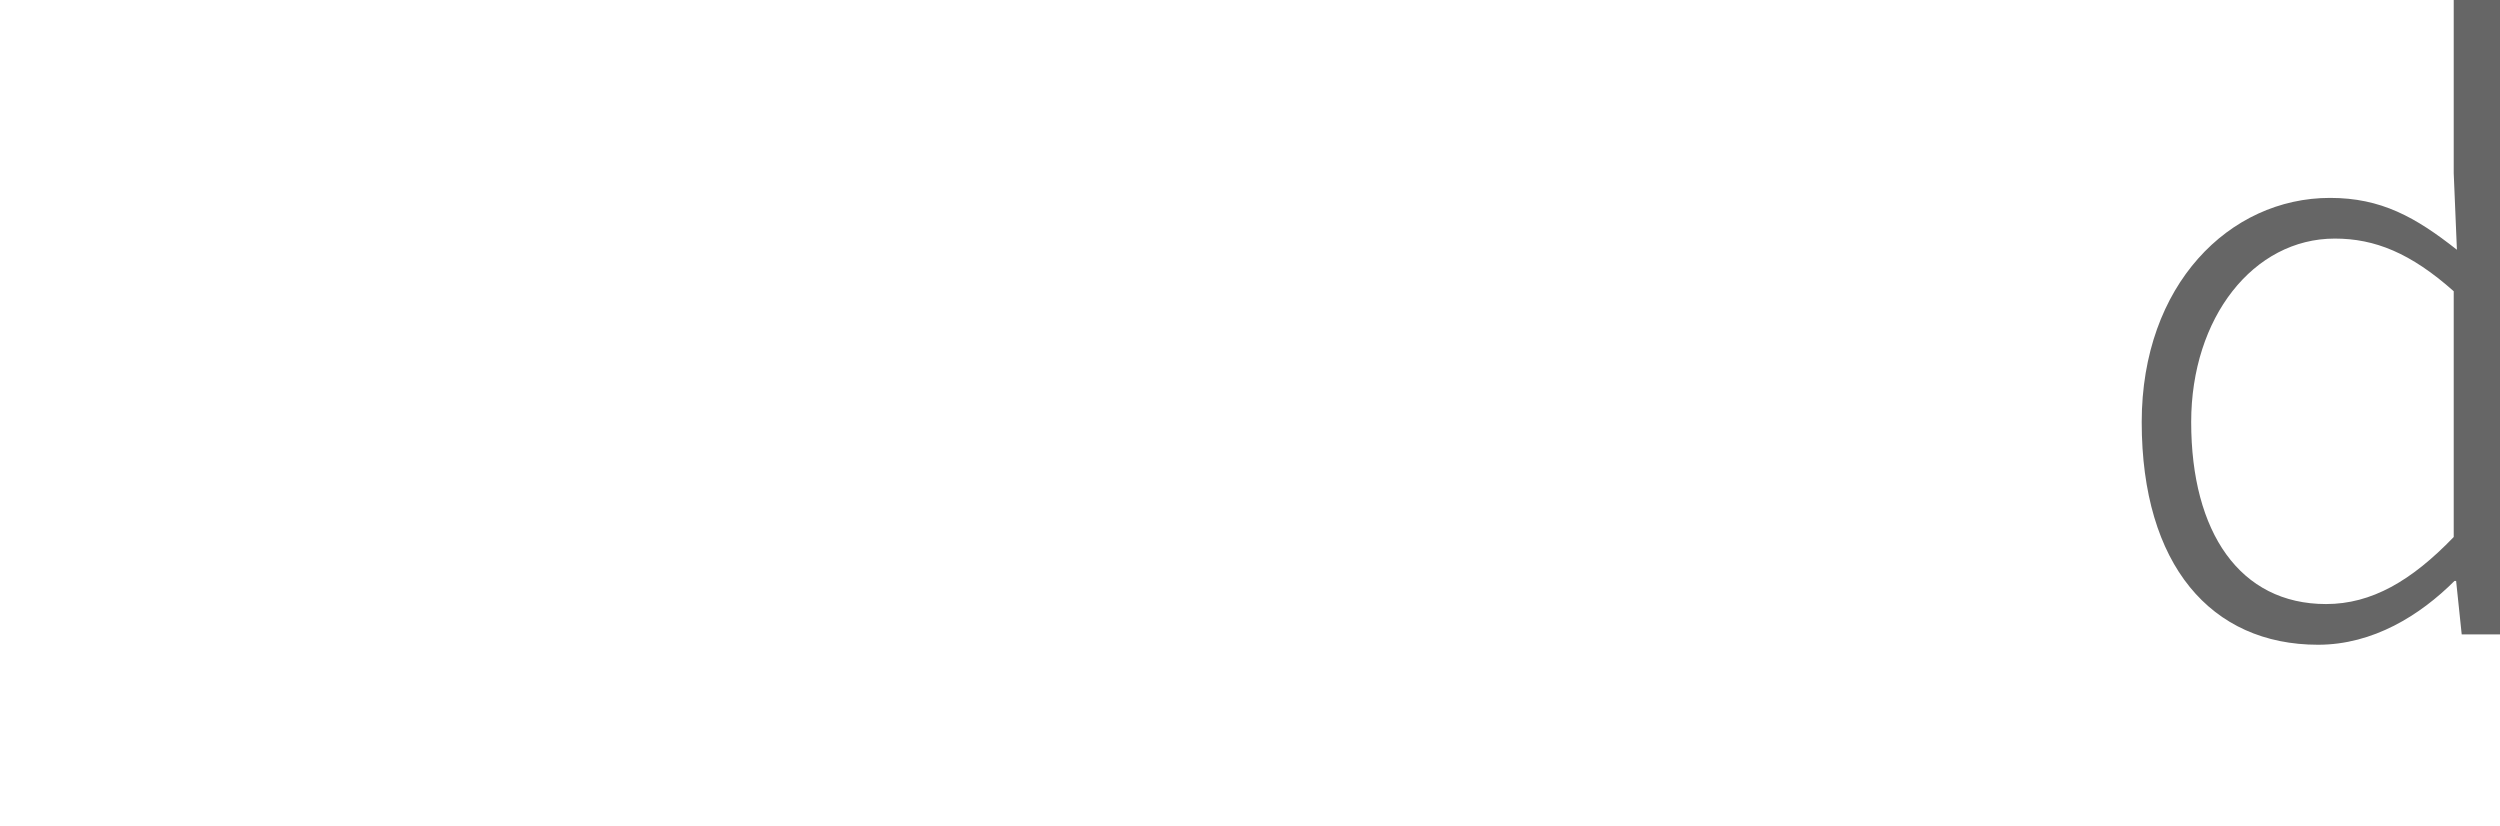
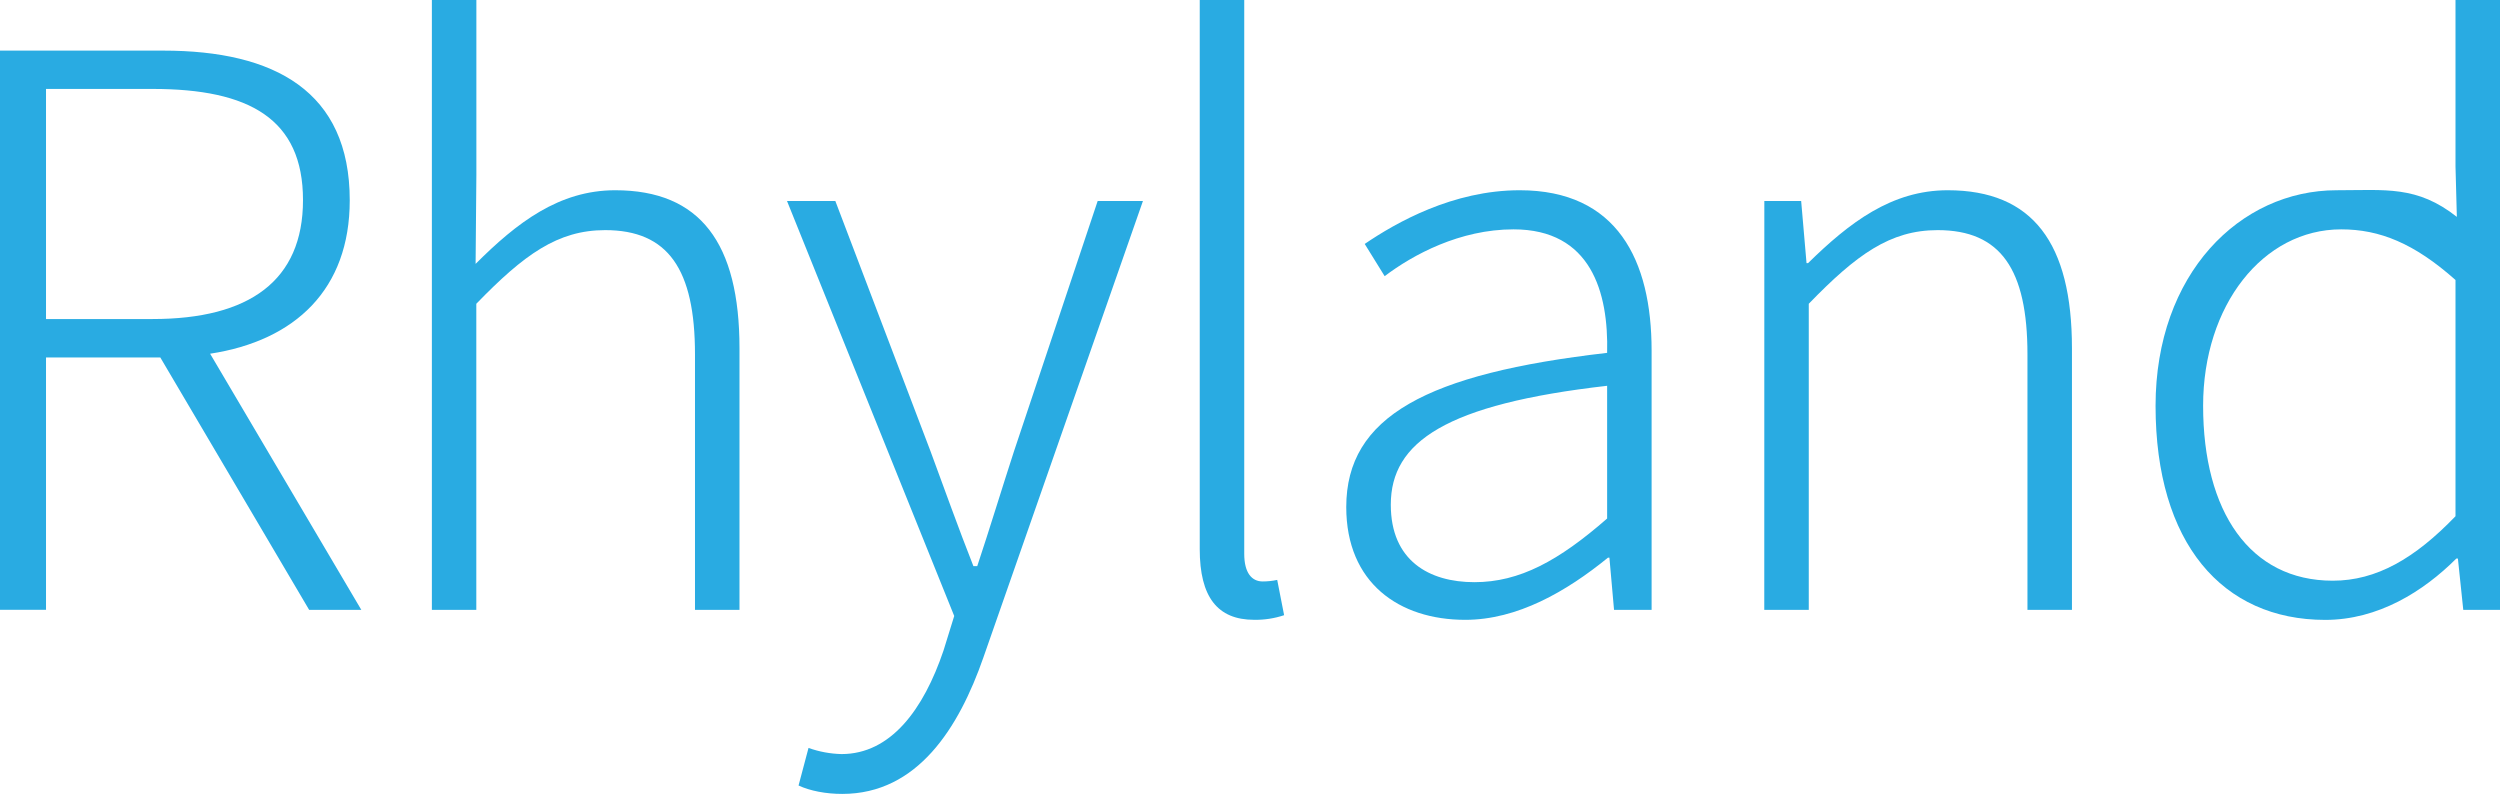
- <svg xmlns="http://www.w3.org/2000/svg" version="1.1" id="图层_1" x="0px" y="0px" viewBox="0 0 150.381 49.679" style="enable-background:new 0 0 150.381 49.679;" xml:space="preserve">
-   <path style="fill:none;" d="M2.88,5.568h6.672c6.048,0,9.408,1.872,9.408,6.96c0,5.04-3.36,7.44-9.408,7.44H2.88V5.568z   M22.608,38.159l-9.456-16.032c5.328-0.816,8.736-4.032,8.736-9.6c0-6.816-4.704-9.36-11.664-9.36H0v34.992h2.88V22.368h7.152  l9.312,15.792H22.608z" />
-   <path style="fill:none;" d="M26.015,38.159h2.784V19.008c2.976-3.072,5.088-4.608,8.064-4.608c3.936,0,5.616,2.448,5.616,7.776  v15.984h2.784V21.792c0-6.576-2.448-9.888-7.776-9.888c-3.504,0-6.144,2.016-8.736,4.608l0.048-5.568V0h-2.784V38.159z" />
-   <path style="fill:none;" d="M50.687,49.679c4.704,0,7.296-4.128,8.832-8.544l9.984-28.56h-2.832l-5.232,15.648  c-0.72,2.208-1.536,4.896-2.304,7.2h-0.24c-0.912-2.304-1.872-4.992-2.688-7.2l-5.952-15.648h-3.024l10.464,25.968l-0.672,2.16  c-1.248,3.696-3.312,6.48-6.384,6.48c-0.72,0-1.536-0.192-2.064-0.384l-0.624,2.352C48.671,49.487,49.679,49.679,50.687,49.679z" />
-   <path style="fill:none;" d="M75.454,38.783c0.912,0,1.392-0.144,1.872-0.288l-0.432-2.208c-0.528,0.096-0.72,0.096-0.912,0.096  c-0.672,0-1.152-0.528-1.152-1.728V0h-2.784v34.368C72.046,37.343,73.15,38.783,75.454,38.783z" />
-   <path style="fill:none;" d="M87.646,38.783c3.264,0,6.336-1.776,8.928-3.888h0.096l0.288,3.264h2.352V21.936  c0-5.664-2.16-10.032-8.256-10.032c-4.176,0-7.728,2.016-9.696,3.36l1.248,2.016c1.776-1.344,4.704-2.928,8.064-2.928  c4.848,0,5.952,3.936,5.856,7.728c-11.28,1.296-16.32,3.984-16.32,9.648C80.206,36.479,83.518,38.783,87.646,38.783z M88.222,36.431  c-2.832,0-5.232-1.344-5.232-4.848c0-3.936,3.456-6.288,13.536-7.44v8.304C93.502,35.087,91.054,36.431,88.222,36.431z" />
-   <path style="fill:none;" d="M105.358,38.159h2.784V19.008c2.976-3.072,5.088-4.608,8.064-4.608c3.936,0,5.616,2.448,5.616,7.776  v15.984h2.784V21.792c0-6.576-2.448-9.888-7.776-9.888c-3.504,0-6.144,2.016-8.736,4.56h-0.096l-0.336-3.888h-2.304V38.159z" />
-   <path style="fill:#666666;" d="M139.437,38.783c3.312,0,6.144-1.776,8.208-3.84h0.096l0.336,3.216h2.304V0h-2.784v10.416  l0.192,4.608c-2.496-1.968-4.56-3.12-7.632-3.12c-6.048,0-11.328,5.232-11.328,13.488C128.829,33.983,133.005,38.783,139.437,38.783  z M139.917,36.335c-5.184,0-8.112-4.32-8.112-10.944c0-6.288,3.744-11.04,8.64-11.04c2.4,0,4.56,0.864,7.152,3.168v14.784  C145.053,34.944,142.653,36.335,139.917,36.335z" />
+ <svg xmlns="http://www.w3.org/2000/svg" id="图层_1" data-name="图层 1" viewBox="0 0 1169.15 371.31">
+   <defs>
+     <style>.cls-1{fill:#29abe2;}</style>
+   </defs>
+   <path class="cls-1" d="M1003.6,851.78,934,733.75H880.55v118H859V590.25h76.41c52,0,87.18,19,87.18,70,0,41.61-25.47,65.65-65.3,71.75L1028,851.78Zm-123.05-136h49.87c45.2,0,70.31-17.94,70.31-55.61,0-38-25.11-52-70.31-52H880.55Z" transform="translate(-859.03 -566.58)" />
+   <path class="cls-1" d="M1061,566.58h20.81v81.79l-.36,41.62c19.37-19.38,39.1-34.44,65.29-34.44,39.82,0,58.12,24.75,58.12,73.9V851.78h-20.81V732.32c0-39.82-12.56-58.12-42-58.12-22.25,0-38,11.48-60.27,34.44V851.78H1061Z" transform="translate(-859.03 -566.58)" />
+   <path class="cls-1" d="M1232.48,933.93l4.66-17.57a49.41,49.41,0,0,0,15.43,2.87c23,0,38.38-20.81,47.71-48.44l5-16.14-78.2-194.08h22.6l44.48,116.95c6.1,16.5,13.28,36.59,20.09,53.81h1.8c5.74-17.22,11.84-37.31,17.22-53.81l39.1-116.95h21.17L1318.94,874c-11.48,33-30.86,63.86-66,63.86C1245.39,937.88,1237.86,936.45,1232.48,933.93Z" transform="translate(-859.03 -566.58)" />
+   <path class="cls-1" d="M1420.1,823.44V566.58h20.81v259c0,9,3.59,12.92,8.61,12.92a31.93,31.93,0,0,0,6.81-.72l3.23,16.5a42,42,0,0,1-14,2.16C1428.35,856.45,1420.1,845.68,1420.1,823.44Z" transform="translate(-859.03 -566.58)" />
+   <path class="cls-1" d="M1488.62,803.71c0-42.33,37.67-62.42,122-72.11.71-28.34-7.54-57.76-43.77-57.76-25.11,0-47,11.84-60.27,21.89l-9.33-15.07c14.71-10,41.26-25.11,72.47-25.11,45.56,0,61.7,32.64,61.7,75V851.78h-17.57l-2.16-24.39H1611c-19.38,15.78-42.34,29.06-66.73,29.06C1513.38,856.45,1488.62,839.22,1488.62,803.71Zm122,5.38V747c-75.34,8.61-101.17,26.18-101.17,55.6,0,26.19,17.94,36.24,39.1,36.24S1588,828.82,1610.6,809.09Z" transform="translate(-859.03 -566.58)" />
+   <path class="cls-1" d="M1684.14,660.57h17.22l2.51,29.06h.72c19.37-19,39.1-34.08,65.29-34.08,39.82,0,58.12,24.75,58.12,73.9V851.78h-20.81V732.32c0-39.82-12.55-58.12-42-58.12-22.24,0-38,11.48-60.27,34.44V851.78h-20.81Z" transform="translate(-859.03 -566.58)" />
+   <path class="cls-1" d="M1867.1,756.35c0-61.7,39.46-100.8,84.66-100.8,23,0,37.58-2.26,56.24,12.45l-.63-23.58V566.58h20.81v285.2H2011l-2.51-24h-.72c-15.43,15.42-36.59,28.7-61.35,28.7C1898.31,856.45,1867.1,820.57,1867.1,756.35ZM2007.37,808V697.52c-19.37-17.22-35.52-23.68-53.45-23.68-36.6,0-64.58,35.52-64.58,82.51,0,49.51,21.88,81.8,60.63,81.8C1970.42,838.15,1988.36,827.75,2007.37,808Z" transform="translate(-859.03 -566.58)" />
+   <path class="cls-1" d="M1019,690" transform="translate(-859.03 -566.58)" />
</svg>
